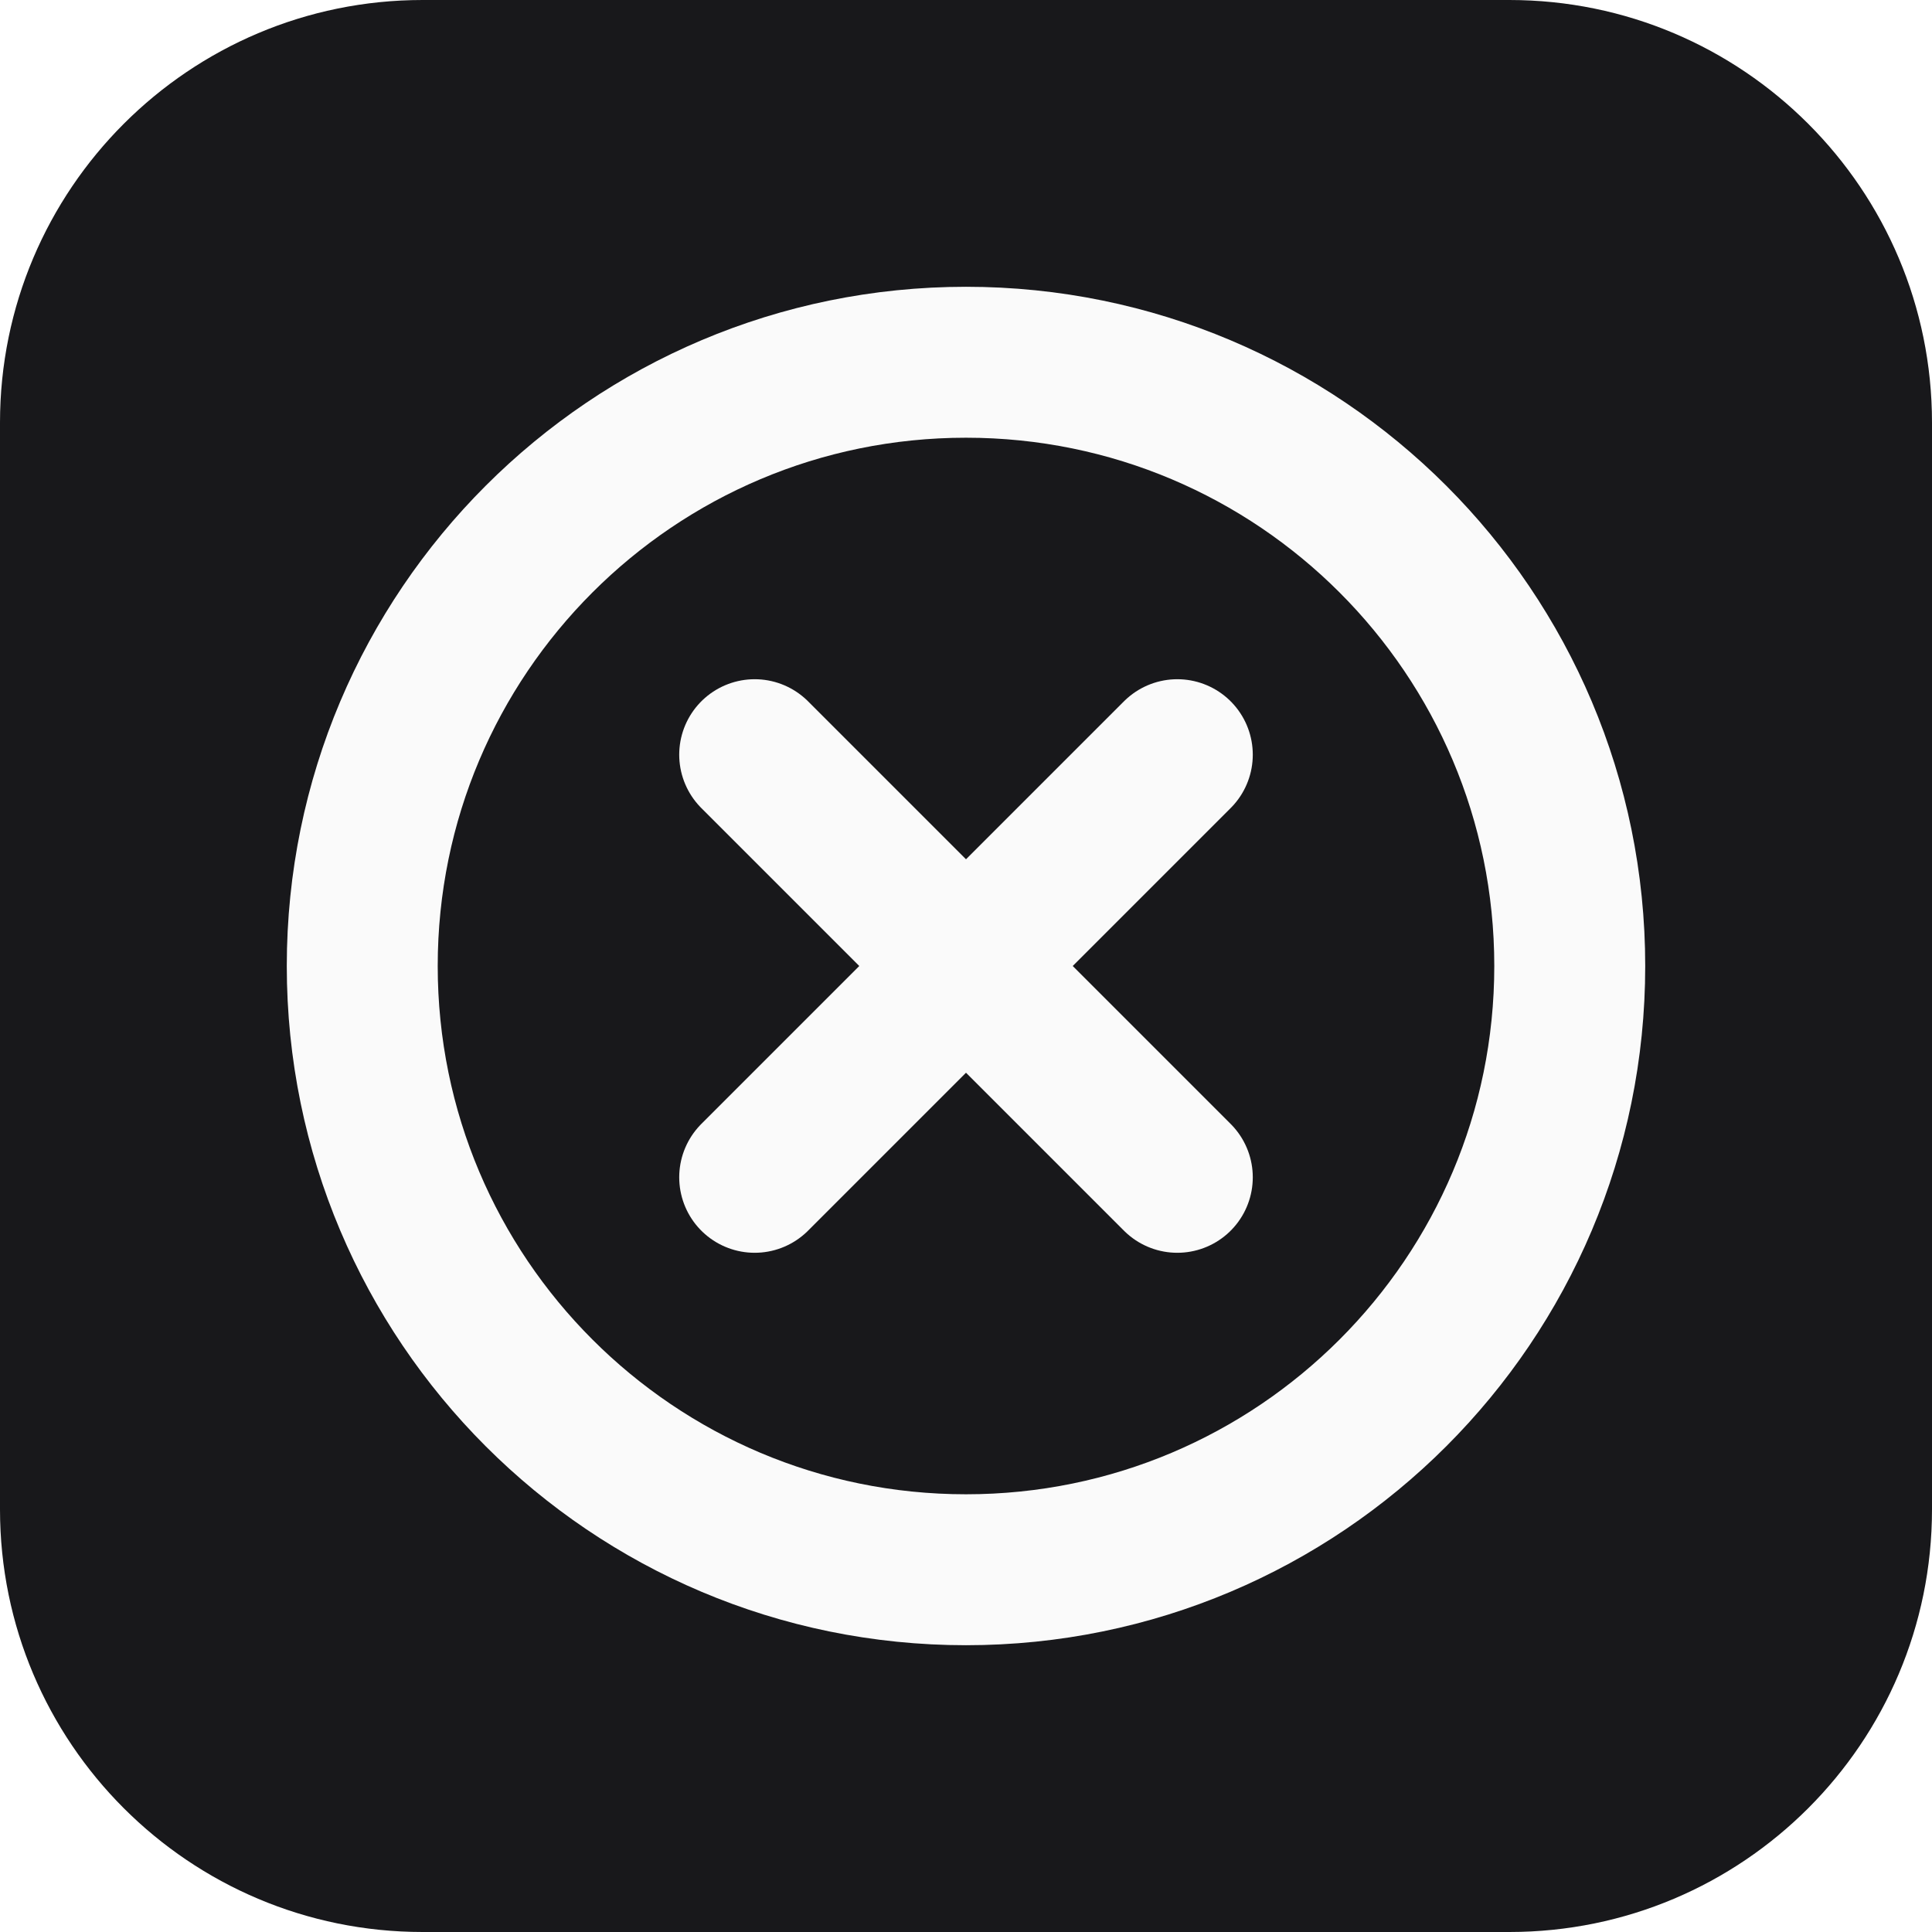
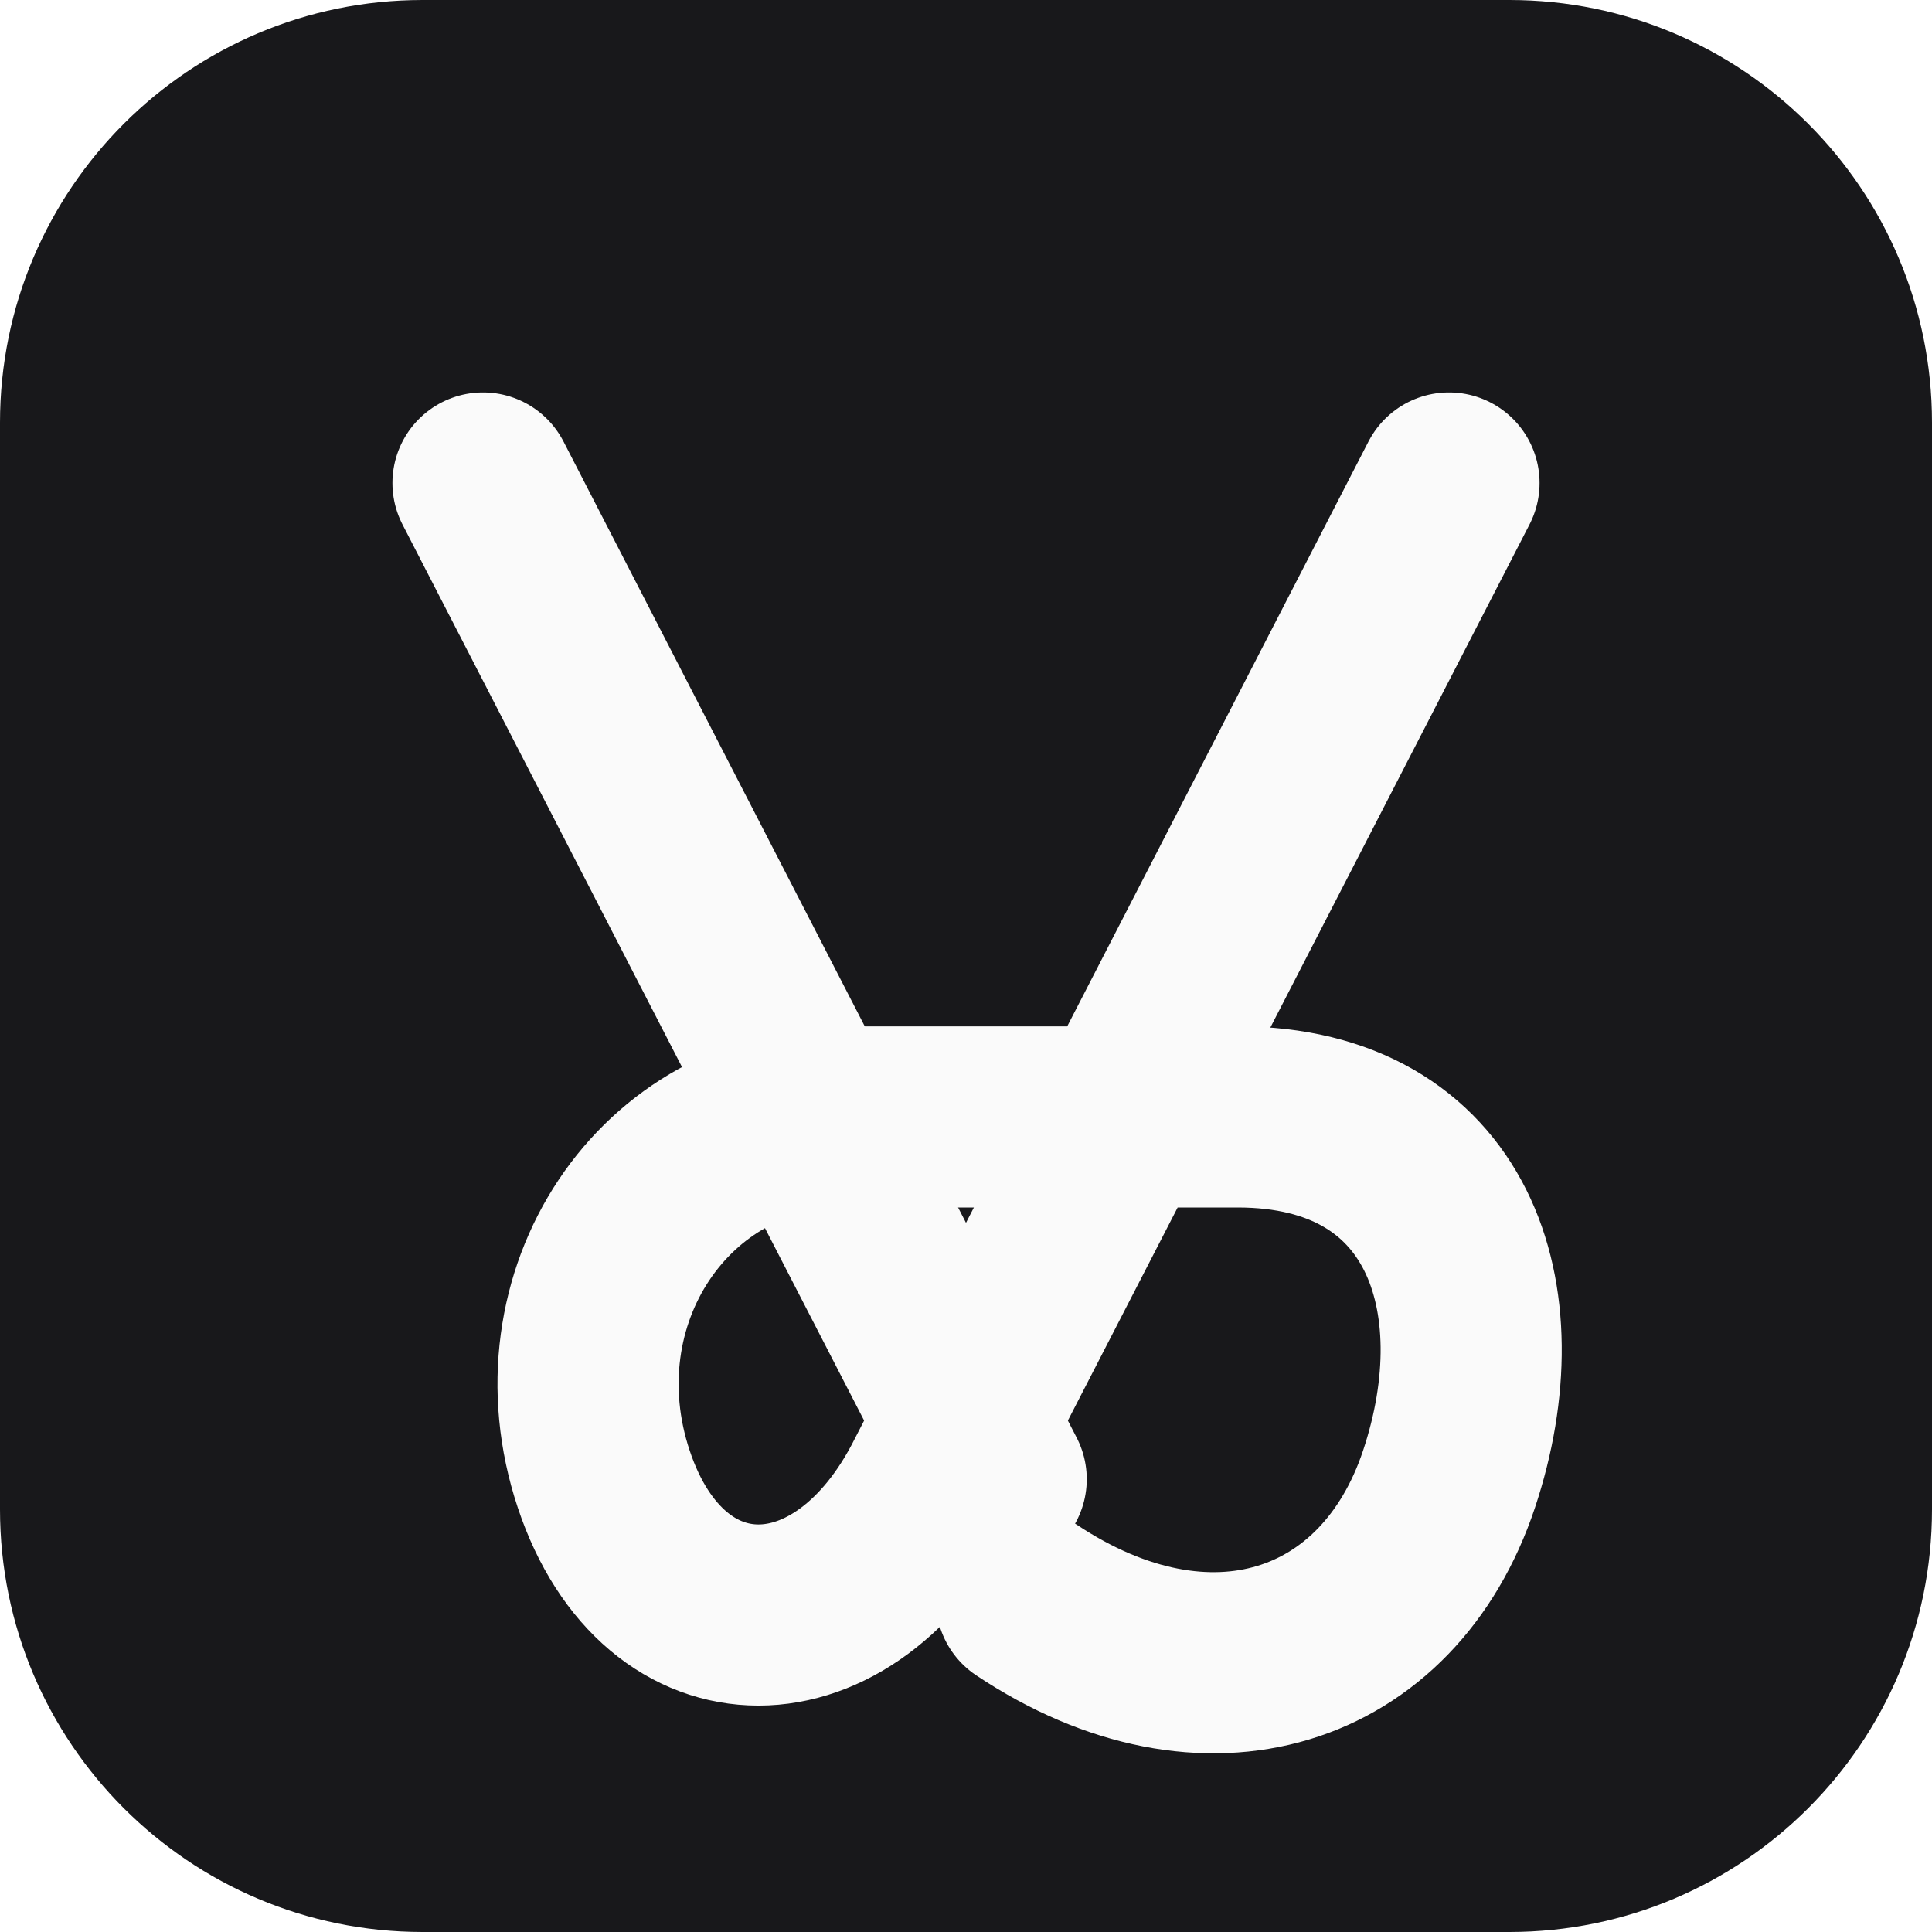
<svg xmlns="http://www.w3.org/2000/svg" viewBox="0 0 32 32">
  <rect width="32" height="32" rx="7" fill="#18181b" />
-   <circle cx="16" cy="16" r="10" fill="none" stroke="#fafafa" stroke-width="2.5" />
-   <path d="M12.5 12.5l7 7M19.5 12.5l-7 7" fill="none" stroke="#fafafa" stroke-width="2.5" stroke-linecap="round" />
+   <path d="M8 8l8.5 16.5" stroke="#fafafa" stroke-width="3" stroke-linecap="round" fill="none" />
+   <path d="M24 8l-8.5 16.5c-1.5 3-4.5 3-5.5 0s1-6 4-6h6.5c3.5 0 4.5 3 3.5 6s-4 4-7 2" stroke="#fafafa" stroke-width="3" stroke-linecap="round" fill="none" />
</svg>
